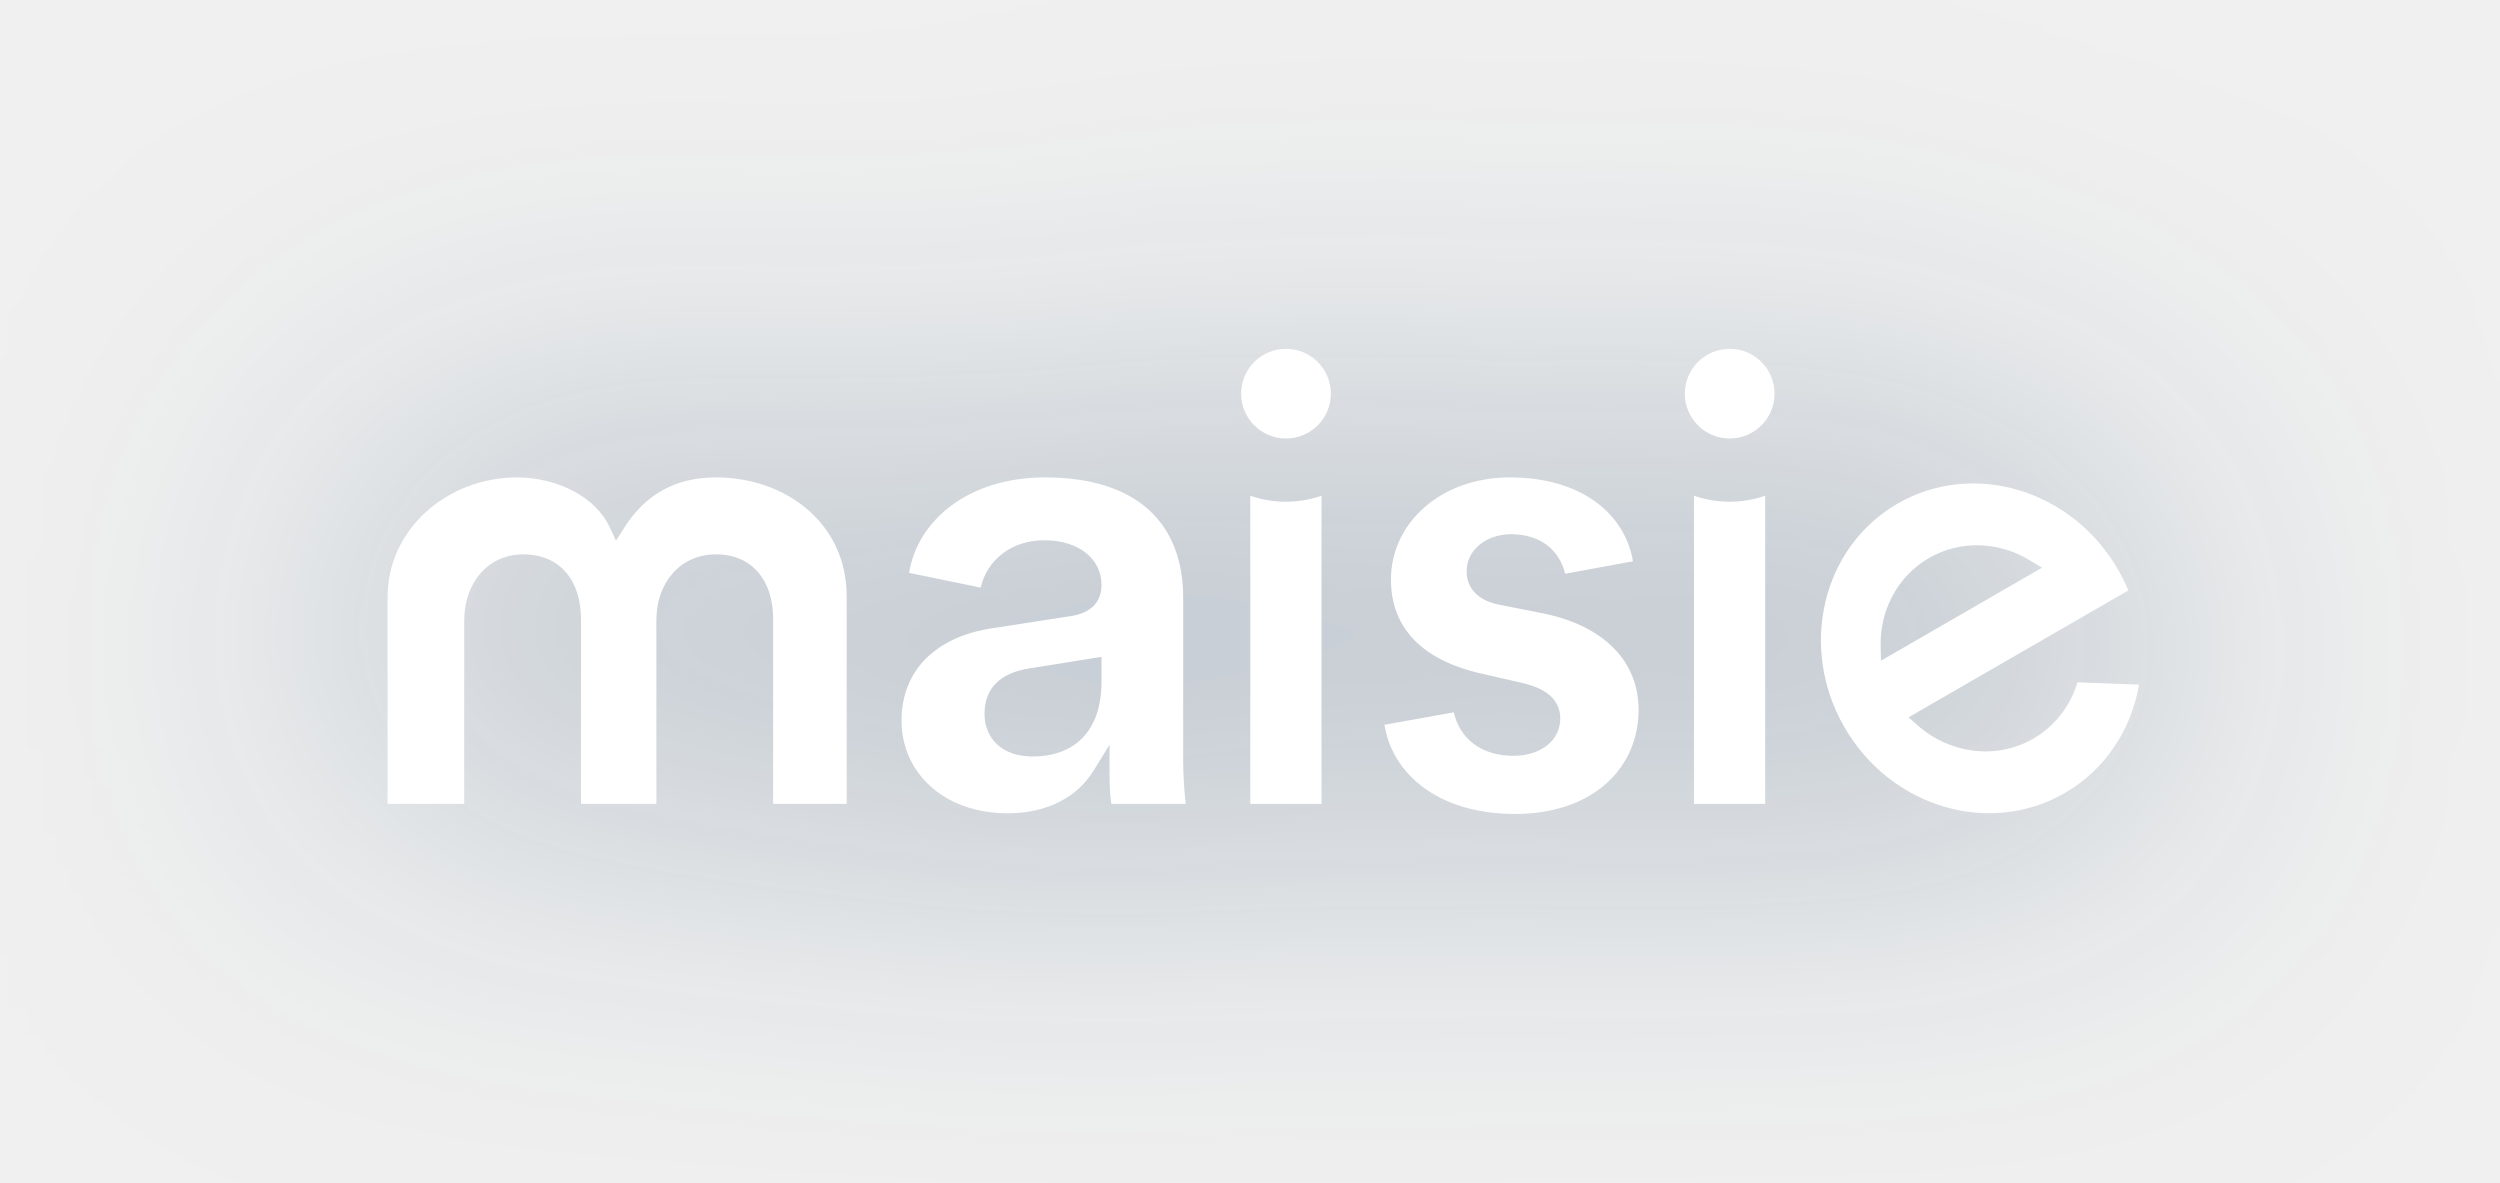
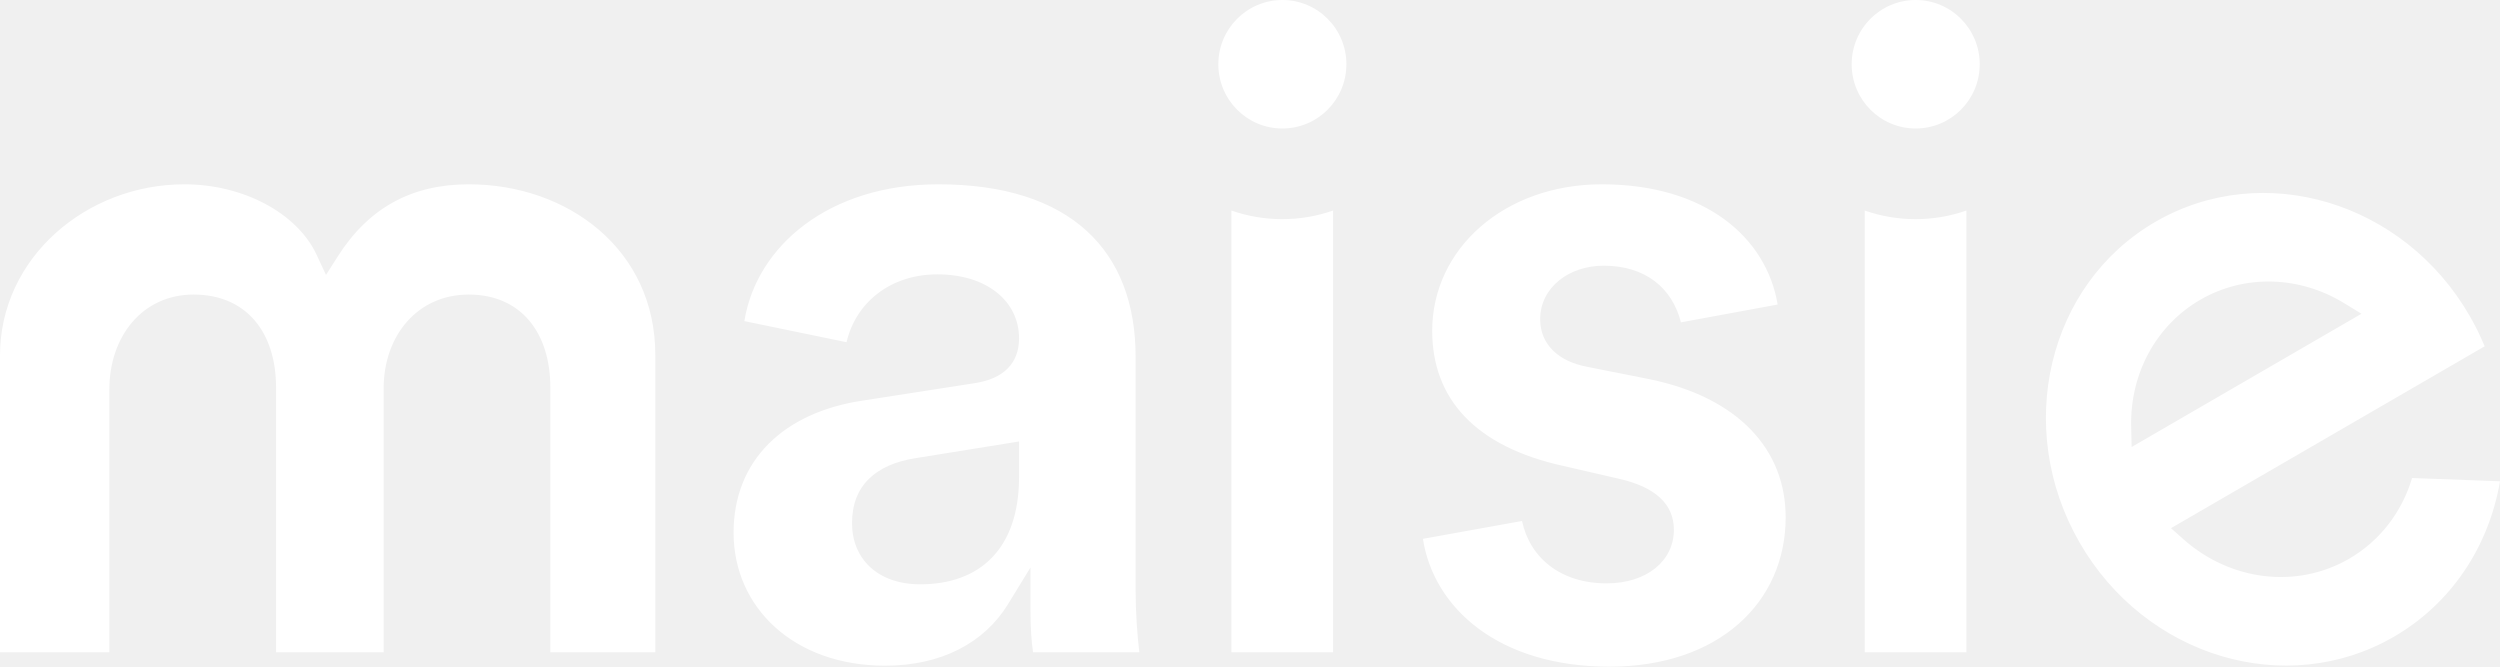
- <svg xmlns="http://www.w3.org/2000/svg" xmlns:xlink="http://www.w3.org/1999/xlink" width="129px" height="61px" viewBox="0 0 129 61" version="1.1">
-   <defs>
-     <path d="M23.953,32.02 C23.953,30.103 25.156,28.604 26.998,28.604 C28.9,28.604 29.979,29.958 29.979,31.95 L29.979,41.481 L33.869,41.481 L33.869,31.985 C33.869,30.092 35.083,28.604 36.945,28.604 C38.821,28.604 39.895,29.964 39.895,31.95 L39.895,41.481 L43.689,41.481 L43.689,30.773 C43.689,26.987 40.534,24.635 36.945,24.635 C34.898,24.635 33.338,25.468 32.214,27.226 L31.785,27.897 L31.447,27.175 C30.742,25.671 28.796,24.635 26.665,24.635 C23.133,24.635 20,27.271 20,30.799 L20,41.481 L23.953,41.481 L23.953,32.02 Z M53.888,27.877 C55.661,27.877 56.838,28.832 56.838,30.185 C56.838,31.063 56.292,31.637 55.228,31.795 L51.2,32.419 C48.335,32.841 46.519,34.565 46.519,37.177 C46.519,39.876 48.706,41.965 51.997,41.965 C54.02,41.965 55.58,41.147 56.438,39.751 L57.251,38.43 L57.251,39.981 C57.251,40.629 57.29,41.125 57.345,41.481 L61.187,41.481 C61.114,40.893 61.052,40.05 61.052,39.254 L61.052,30.843 C61.052,27.027 58.7,24.635 53.923,24.635 C49.954,24.635 47.345,26.865 46.909,29.56 L50.603,30.32 C50.932,28.905 52.173,27.877 53.888,27.877 Z M53.269,39.035 C51.719,39.035 50.801,38.111 50.801,36.831 C50.801,35.477 51.661,34.72 53.096,34.494 L56.838,33.893 L56.838,35.17 C56.838,37.767 55.411,39.035 53.269,39.035 Z M64.515,41.481 L68.19,41.481 L68.19,25.579 C67.606,25.783 66.987,25.889 66.354,25.889 L66.351,25.889 C65.718,25.889 65.099,25.783 64.515,25.579 L64.515,41.481 Z M68.672,20.313 C68.672,19.036 67.636,18 66.359,18 C65.078,18 64.043,19.036 64.043,20.313 C64.043,21.59 65.078,22.626 66.356,22.626 C67.636,22.626 68.672,21.59 68.672,20.313 Z M87.409,41.481 L91.084,41.481 L91.084,25.579 C90.5,25.783 89.882,25.889 89.248,25.889 L89.245,25.889 C88.612,25.889 87.993,25.783 87.409,25.579 L87.409,41.481 Z M91.566,20.313 C91.566,19.035 90.531,18 89.253,18 C87.973,18 86.937,19.035 86.937,20.313 C86.937,21.59 87.973,22.626 89.25,22.626 C90.531,22.626 91.566,21.59 91.566,20.313 Z M78.179,42 C82.138,42 84.551,39.682 84.551,36.623 C84.551,34.173 82.824,32.307 79.642,31.654 L77.378,31.205 C76.363,31.019 75.677,30.415 75.677,29.493 C75.677,28.355 76.71,27.565 77.973,27.565 C79.473,27.565 80.448,28.36 80.766,29.605 L84.262,28.963 C83.858,26.562 81.662,24.635 77.904,24.635 C74.385,24.635 71.773,26.953 71.773,29.908 C71.773,32.339 73.312,34.075 76.523,34.776 L78.479,35.225 C79.836,35.521 80.51,36.144 80.51,37.073 C80.51,38.186 79.537,39.001 78.076,39.001 C76.414,39.001 75.303,38.079 75.02,36.755 L71.438,37.398 C71.824,39.877 74.158,42 78.179,42 Z M104.92,38.115 C106.033,37.472 106.83,36.435 107.195,35.209 L110.374,35.326 C109.969,37.691 108.599,39.734 106.541,40.922 C102.649,43.169 97.558,41.656 95.174,37.527 C92.79,33.398 94.025,28.233 97.917,25.986 C101.809,23.739 106.9,25.252 109.284,29.381 C109.488,29.733 109.666,30.096 109.82,30.467 L98.481,37.014 L98.937,37.418 C100.623,38.908 103.02,39.212 104.92,38.115 Z M97.058,34.092 L105.367,29.295 L104.734,28.91 C103.121,27.931 101.145,27.865 99.538,28.793 C97.931,29.721 96.999,31.465 97.041,33.351 L97.058,34.092 Z" id="path-1" />
-     <filter x="-33.2%" y="-125.0%" width="166.4%" height="350.0%" filterUnits="objectBoundingBox" id="filter-2">
-       <feOffset dx="0" dy="0" in="SourceAlpha" result="shadowOffsetOuter1" />
-       <feGaussianBlur stdDeviation="10" in="shadowOffsetOuter1" result="shadowBlurOuter1" />
-       <feColorMatrix values="0 0 0 0 0.02   0 0 0 0 0.176   0 0 0 0 0.329  0 0 0 0.5 0" type="matrix" in="shadowBlurOuter1" />
-     </filter>
-   </defs>
+ <svg xmlns="http://www.w3.org/2000/svg" width="90px" height="24px" viewBox="0 0 90 24" version="1.1">
  <g id="Web-V2" stroke="none" stroke-width="1" fill="none" fill-rule="evenodd">
-     <g id="Combined-Shape" fill-rule="nonzero">
-       <use fill="black" fill-opacity="1" filter="url(#filter-2)" xlink:href="#path-1" />
-       <use fill="#FFFFFF" xlink:href="#path-1" />
+     <g id="Desktop-HD-Copy-7" transform="translate(-30, -20)" fill="#FFFFFF" fill-rule="nonzero">
+       <path d="M33.937,34.02 C33.937,32.103 35.134,30.604 36.969,30.604 C38.863,30.604 39.938,31.958 39.938,33.95 L39.938,43.481 L43.811,43.481 L43.811,33.985 C43.811,32.092 45.021,30.604 46.875,30.604 C48.743,30.604 49.812,31.964 49.812,33.95 L49.812,43.481 L53.591,43.481 L53.591,32.773 C53.591,28.987 50.449,26.635 46.875,26.635 C44.836,26.635 43.283,27.468 42.163,29.226 L41.736,29.897 L41.4,29.175 C40.698,27.671 38.76,26.635 36.637,26.635 C33.12,26.635 30,29.271 30,32.799 L30,43.481 L33.937,43.481 L33.937,34.02 Z M63.748,29.877 C65.513,29.877 66.686,30.832 66.686,32.185 C66.686,33.063 66.142,33.637 65.082,33.795 L61.071,34.419 C58.218,34.841 56.409,36.565 56.409,39.177 C56.409,41.876 58.588,43.965 61.864,43.965 C63.879,43.965 65.432,43.147 66.288,41.751 L67.097,40.43 L67.097,41.981 C67.097,42.629 67.136,43.125 67.19,43.481 L71.016,43.481 C70.944,42.893 70.882,42.05 70.882,41.254 L70.882,32.843 C70.882,29.027 68.54,26.635 63.782,26.635 C59.83,26.635 57.232,28.865 56.797,31.56 L60.476,32.32 C60.804,30.905 62.04,29.877 63.748,29.877 Z M63.131,41.035 C61.588,41.035 60.673,40.111 60.673,38.831 C60.673,37.477 61.53,36.72 62.959,36.494 L66.686,35.893 L66.686,37.17 C66.686,39.767 65.265,41.035 63.131,41.035 Z M74.331,43.481 L77.991,43.481 L77.991,27.579 C77.409,27.783 76.793,27.889 76.162,27.889 L76.159,27.889 C75.529,27.889 74.912,27.783 74.331,27.579 L74.331,43.481 Z M78.47,22.313 C78.47,21.036 77.439,20 76.167,20 C74.892,20 73.86,21.036 73.86,22.313 C73.86,23.59 74.892,24.626 76.164,24.626 C77.439,24.626 78.47,23.59 78.47,22.313 Z M97.13,43.481 L100.79,43.481 L100.79,27.579 C100.208,27.783 99.592,27.889 98.962,27.889 L98.959,27.889 C98.328,27.889 97.712,27.783 97.13,27.579 L97.13,43.481 Z M101.27,22.313 C101.27,21.035 100.238,20 98.966,20 C97.691,20 96.66,21.035 96.66,22.313 C96.66,23.59 97.691,24.626 98.963,24.626 C100.238,24.626 101.27,23.59 101.27,22.313 Z M87.939,44 C91.881,44 94.284,41.682 94.284,38.623 C94.284,36.173 92.564,34.307 89.395,33.654 L87.141,33.205 C86.13,33.019 85.446,32.415 85.446,31.493 C85.446,30.355 86.475,29.565 87.733,29.565 C89.227,29.565 90.197,30.36 90.514,31.605 L93.996,30.963 C93.593,28.562 91.407,26.635 87.664,26.635 C84.16,26.635 81.559,28.953 81.559,31.908 C81.559,34.339 83.091,36.075 86.289,36.776 L88.237,37.225 C89.588,37.521 90.26,38.144 90.26,39.073 C90.26,40.186 89.29,41.001 87.836,41.001 C86.18,41.001 85.074,40.079 84.793,38.755 L81.225,39.398 C81.609,41.877 83.933,44 87.939,44 Z M114.568,40.115 C115.676,39.472 116.47,38.435 116.834,37.209 L120,37.326 C119.597,39.691 118.232,41.734 116.182,42.922 C112.307,45.169 107.236,43.656 104.862,39.527 C102.488,35.398 103.719,30.233 107.594,27.986 C111.47,25.739 116.54,27.252 118.914,31.381 C119.117,31.733 119.295,32.096 119.448,32.467 L108.155,39.014 L108.61,39.418 C110.289,40.908 112.676,41.212 114.568,40.115 Z M106.739,36.092 L115.013,31.295 L114.383,30.91 C112.777,29.931 110.809,29.865 109.208,30.793 C107.608,31.721 106.68,33.465 106.722,35.351 L106.739,36.092 Z" id="Combined-Shape" />
    </g>
  </g>
</svg>
